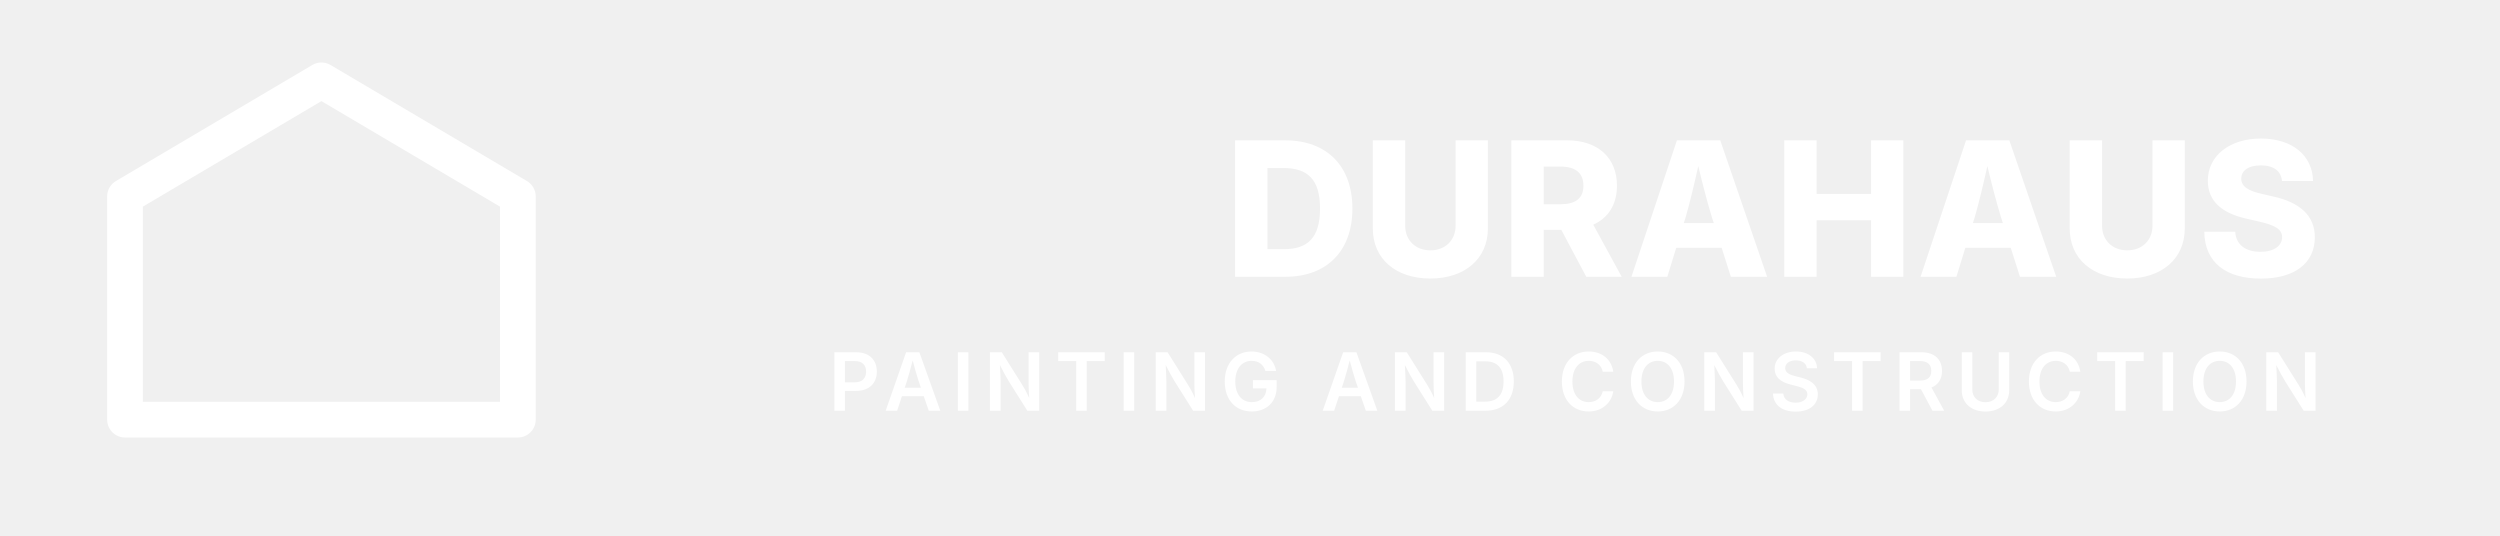
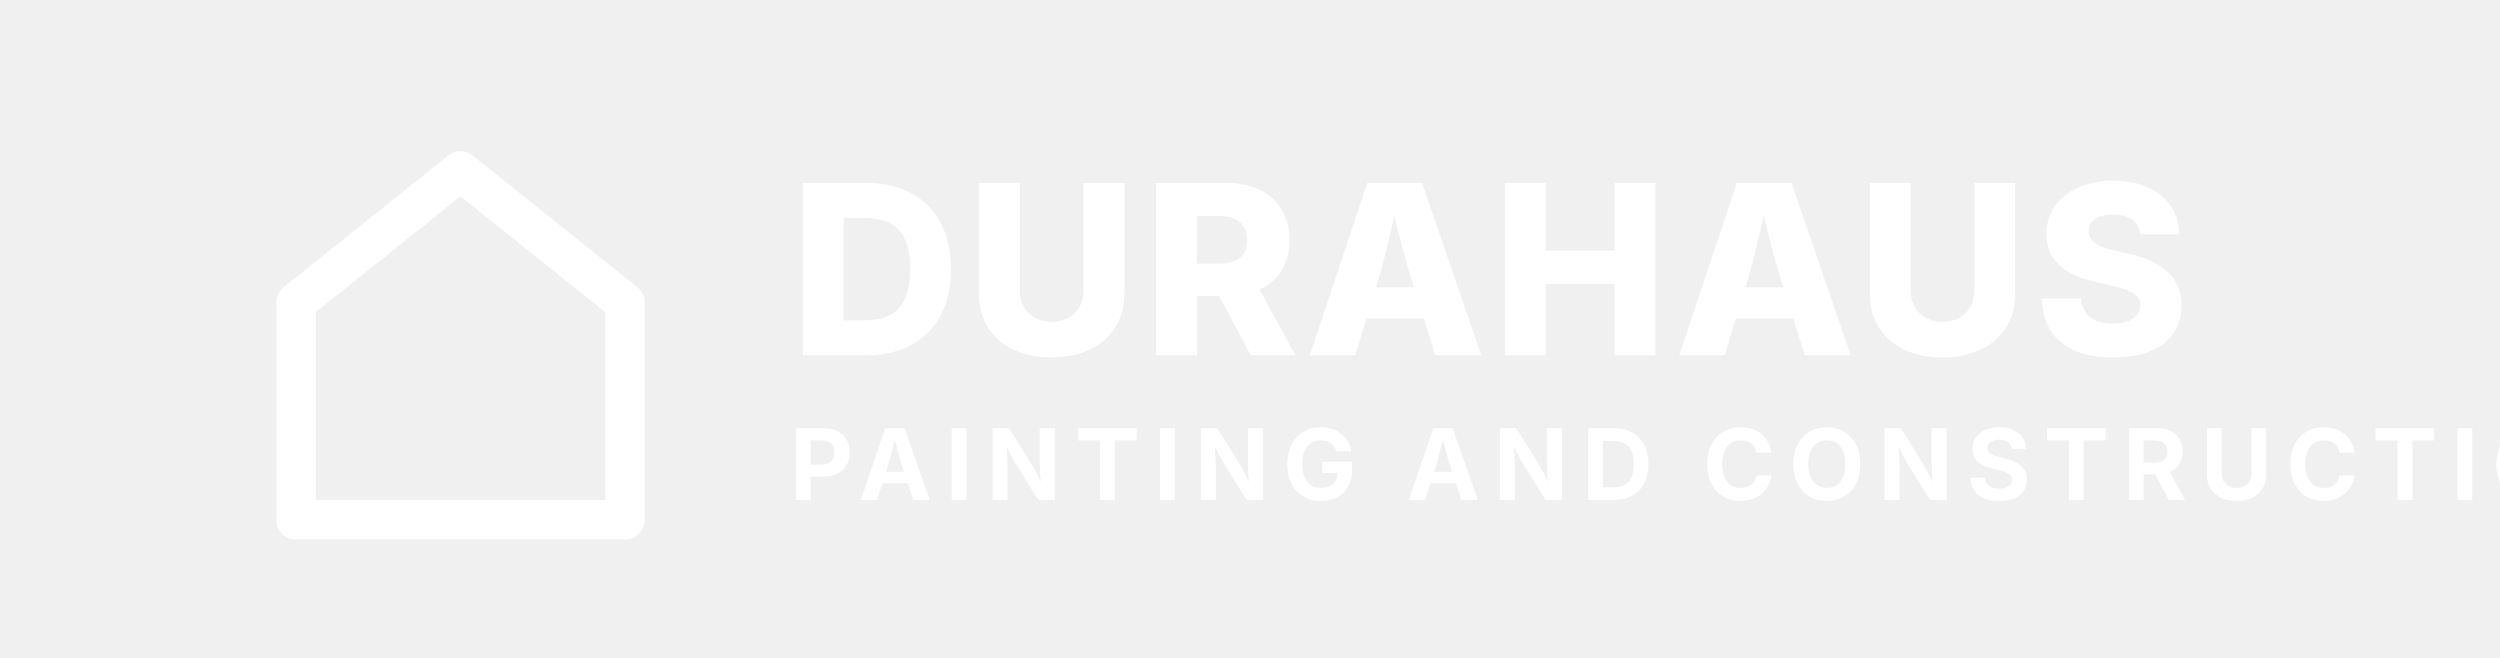
- <svg xmlns="http://www.w3.org/2000/svg" viewBox="0 0 560 120" role="img" aria-label="DuraHaus logo (white)">
-   <path d="M28 94 V44 L72 18 L116 44 V94 Z" fill="none" stroke="#fff" stroke-width="8" stroke-linejoin="round" stroke-linecap="butt" />
+ <svg xmlns="http://www.w3.org/2000/svg" viewBox="0 0 760 200" role="img" aria-label="DURAHAUS — Painting and Construction">
+   <path d="M90 158 V92 L140 52 L190 92 V158 Z" fill="none" stroke="#fff" stroke-width="12" stroke-linejoin="round" stroke-linecap="round" />
  <g fill="#fff" font-family="Poppins, Inter, system-ui, -apple-system, Segoe UI, Roboto, Helvetica, Arial, sans-serif">
-     <text x="520" y="62" text-anchor="end" font-size="42" font-weight="800" letter-spacing="0.5">
-       DURAHAUS
-     </text>
-     <text x="520" y="92" text-anchor="end" font-size="18" font-weight="600" letter-spacing="2.2">
-       PAINTING AND CONSTRUCTION
-     </text>
+     <text x="240" y="108" font-size="72" font-weight="800" letter-spacing="1.5">DURAHAUS</text>
+     <text x="240" y="152" font-size="30" font-weight="700" letter-spacing="4">PAINTING AND CONSTRUCTION</text>
  </g>
</svg>
